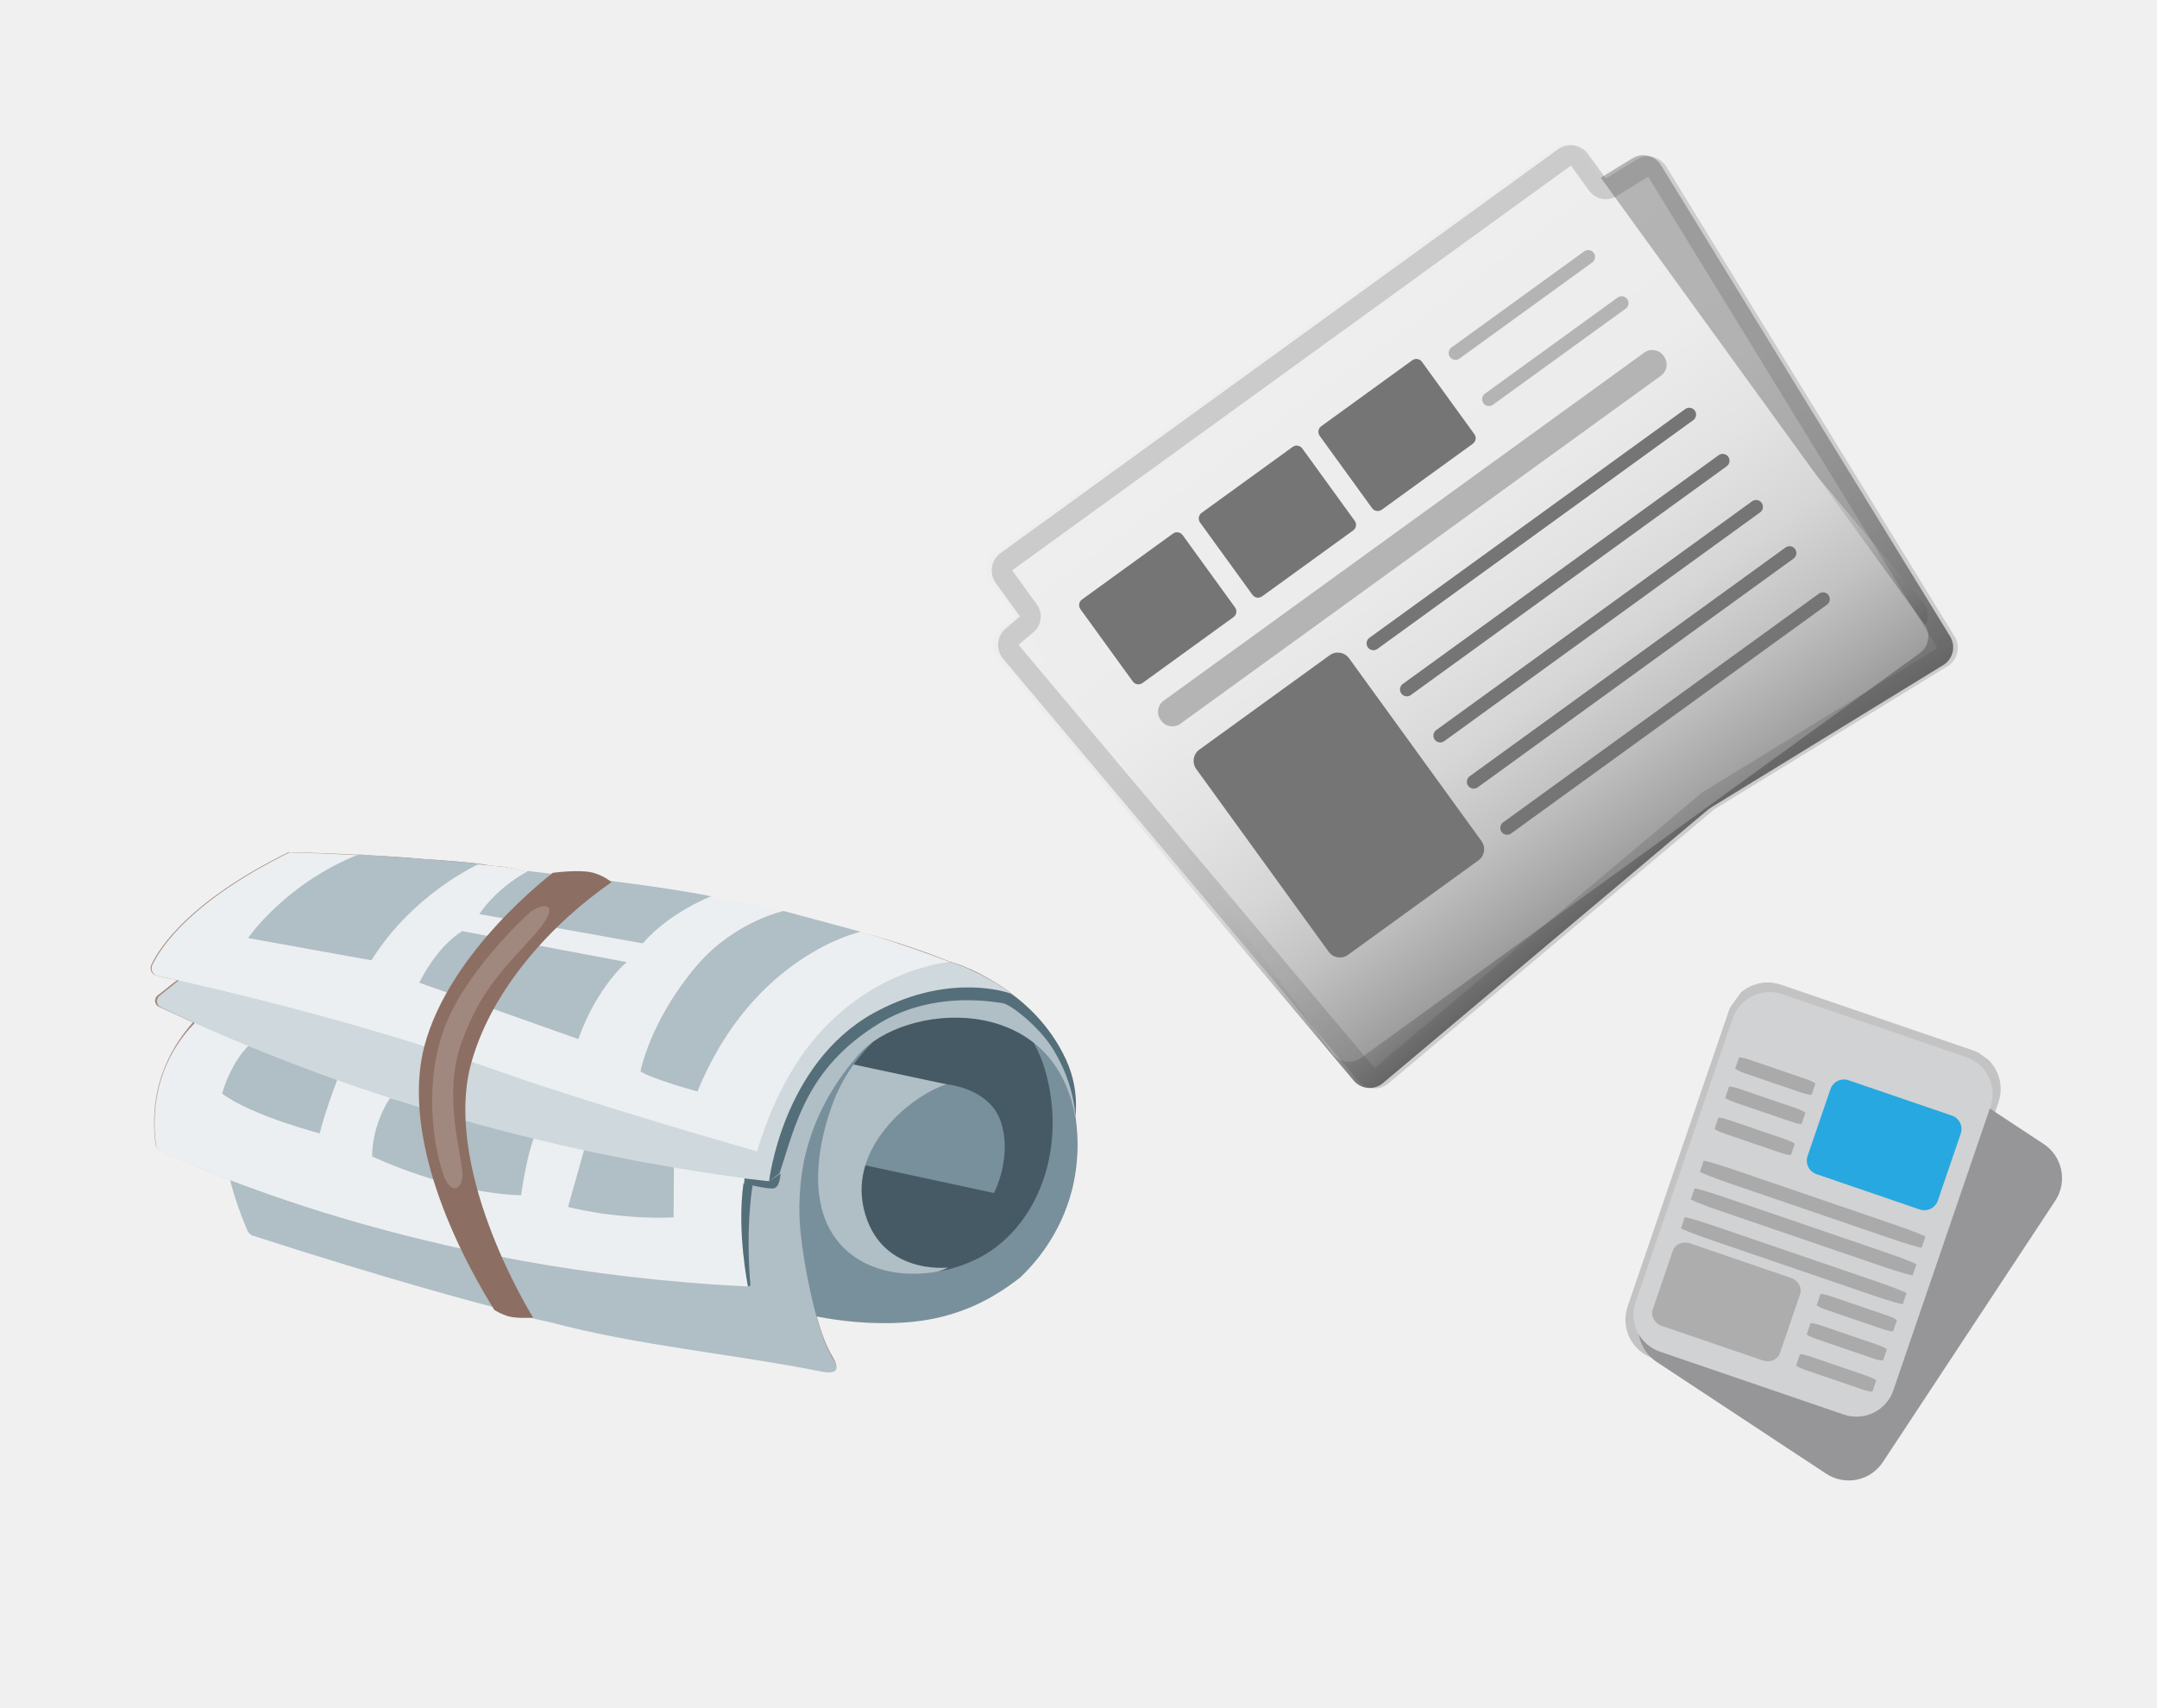
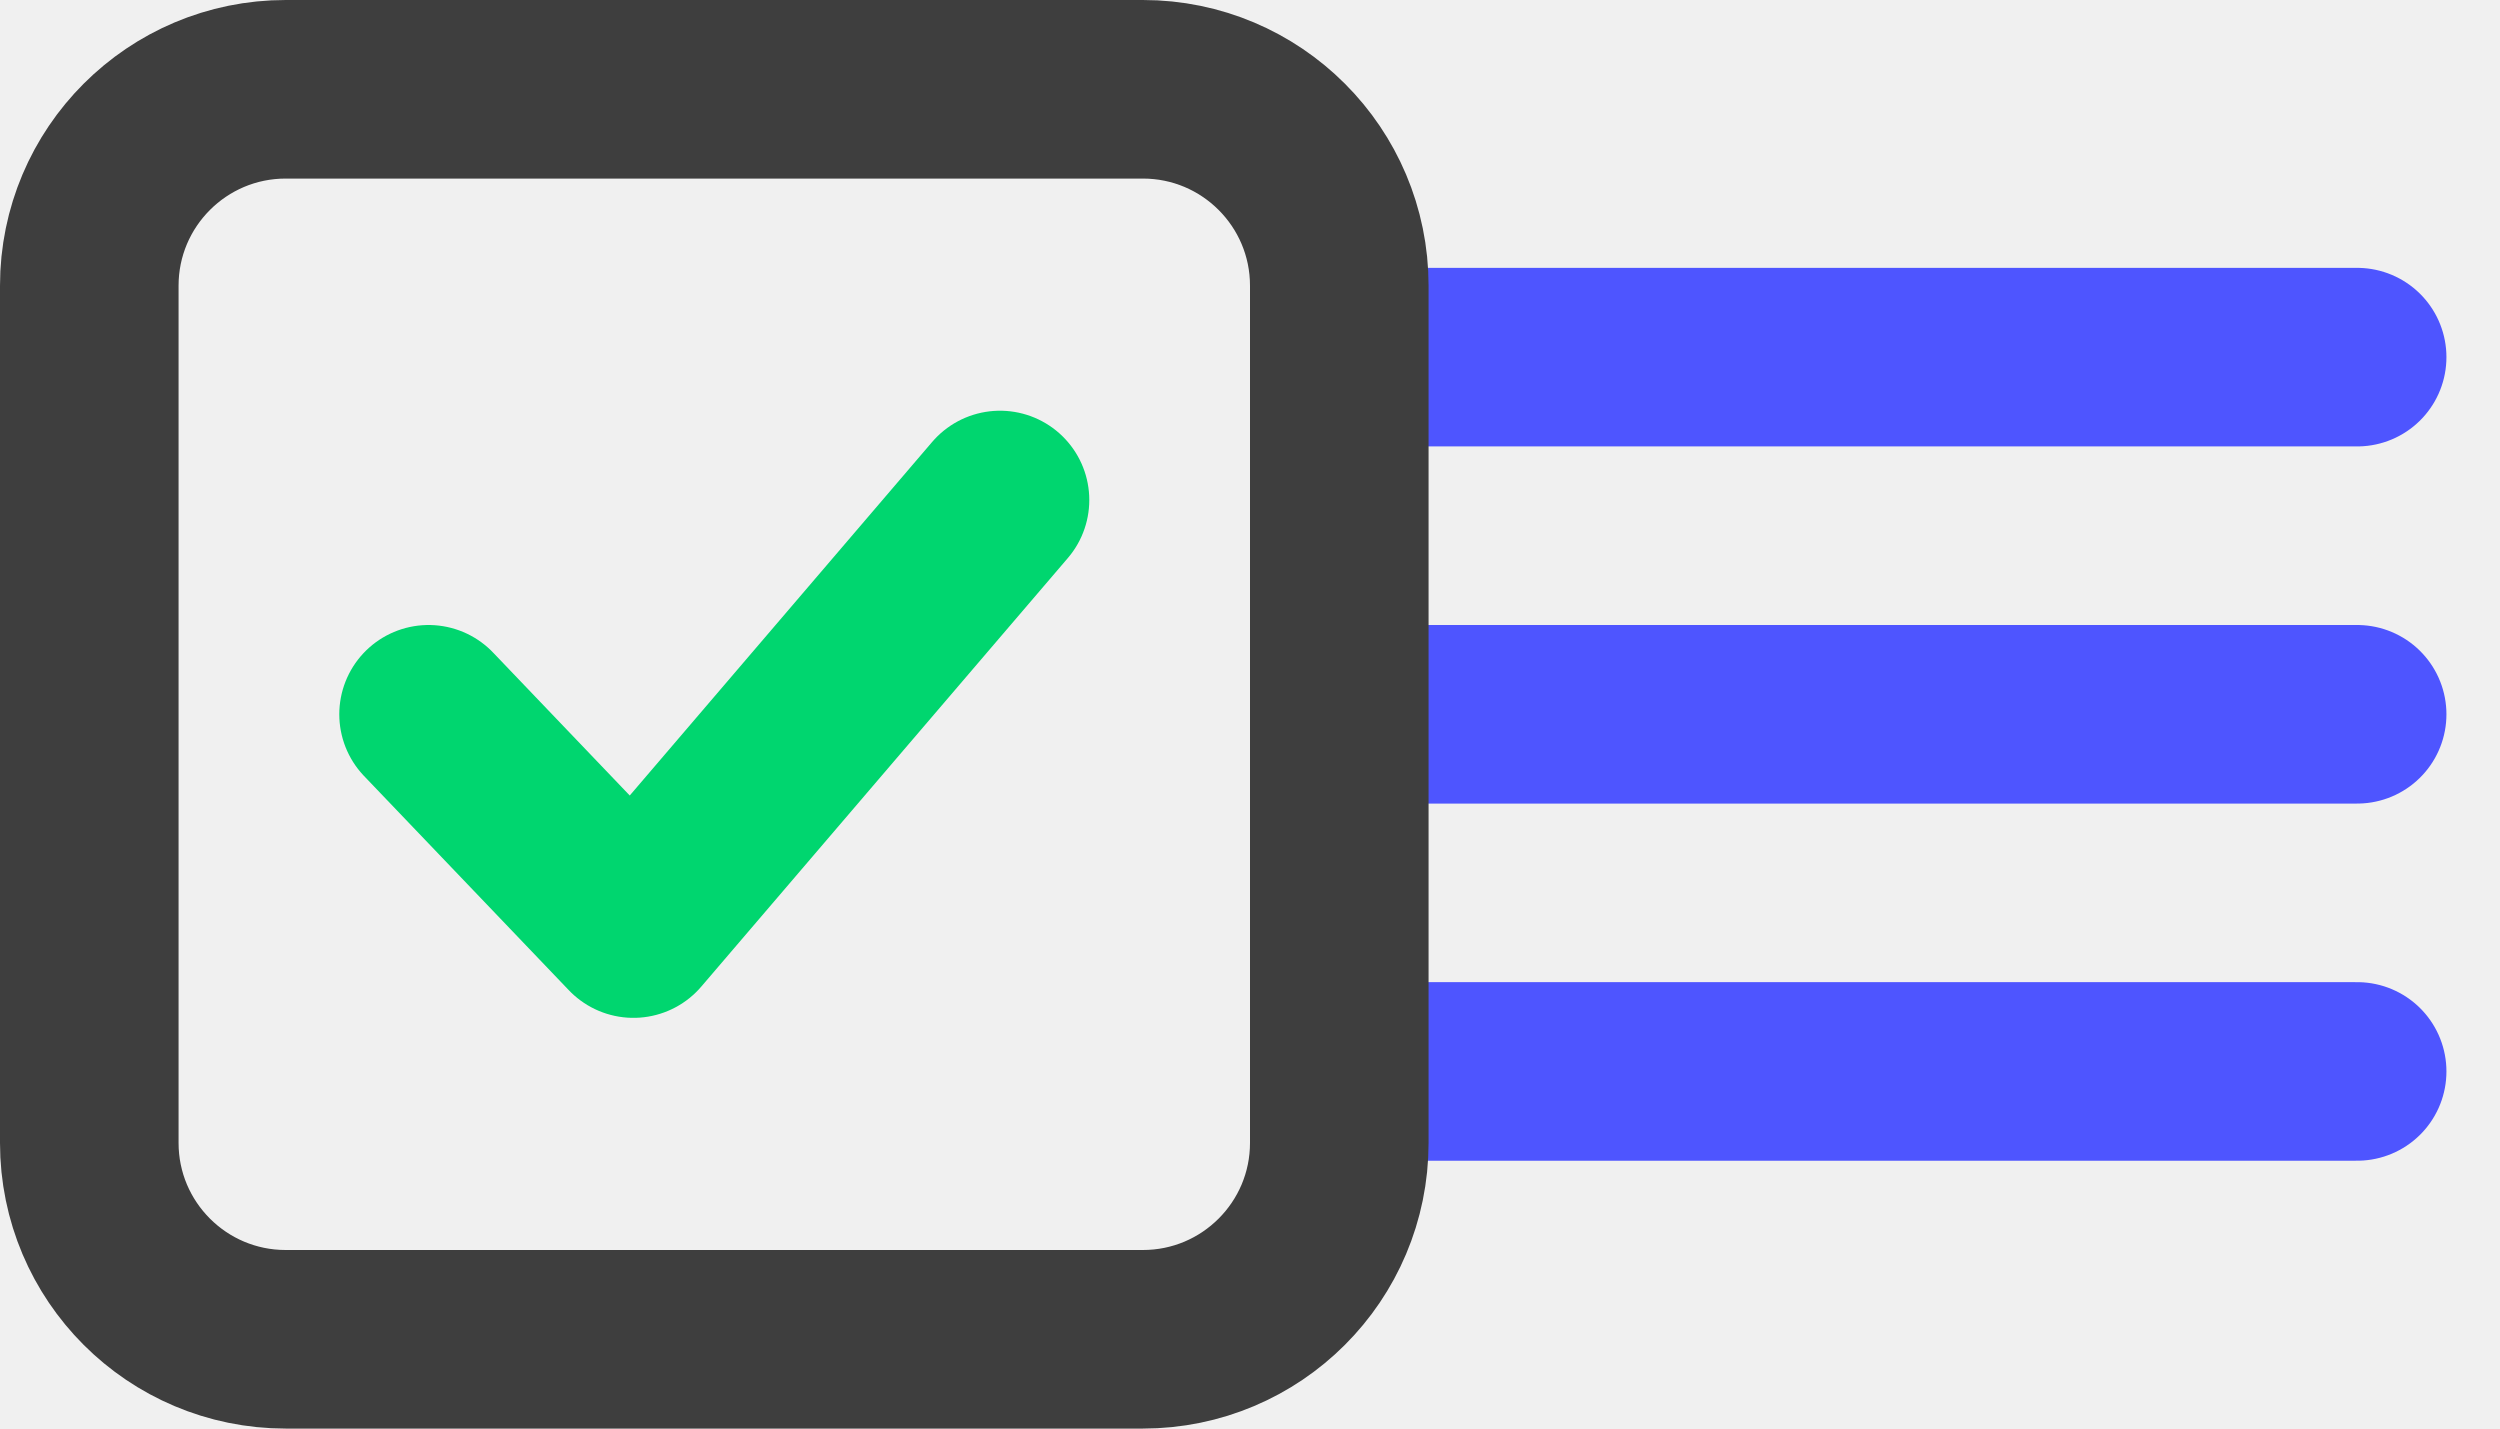
- <svg xmlns="http://www.w3.org/2000/svg" width="312" height="247" viewBox="0 0 312 247" fill="none">
-   <g clip-path="url(#clip0)">
-     <path d="M281.094 96.21L194.495 149.34C193.817 149.756 193.002 149.885 192.228 149.7C191.455 149.514 190.787 149.029 190.371 148.352L148.536 80.156C148.12 79.478 147.991 78.663 148.176 77.889C148.362 77.116 148.846 76.448 149.524 76.032L236.123 22.902C236.801 22.486 237.617 22.357 238.39 22.542C239.163 22.728 239.831 23.212 240.248 23.89L282.083 92.086C282.496 92.764 282.624 93.579 282.439 94.352C282.254 95.125 281.77 95.793 281.094 96.21Z" fill="url(#paint0_linear)" />
-     <path d="M277.777 91.291L200.036 156.699C199.428 157.211 198.641 157.461 197.849 157.393C197.057 157.326 196.324 156.946 195.811 156.339L144.292 95.11C143.78 94.502 143.53 93.715 143.597 92.923C143.665 92.131 144.044 91.398 144.652 90.885L222.393 25.477C223.001 24.965 223.788 24.715 224.58 24.783C225.372 24.85 226.105 25.229 226.617 25.837L278.123 87.064C279.202 88.332 279.043 90.225 277.777 91.291Z" fill="url(#paint1_linear)" />
-     <path d="M277.68 94.497L196.86 153.048C195.516 154.022 193.644 153.723 192.67 152.378L143.243 84.151C142.269 82.807 142.568 80.935 143.912 79.962L224.732 21.411C226.077 20.437 227.948 20.736 228.922 22.081L278.349 90.308C279.323 91.652 279.024 93.524 277.68 94.497Z" fill="url(#paint2_linear)" />
-     <path opacity="0.2" d="M227.121 24.027C227.178 23.986 227.248 23.997 227.289 24.054L229.841 27.576C230.285 28.188 230.943 28.61 231.684 28.758C232.425 28.905 233.194 28.768 233.838 28.373L238.3 25.634C238.317 25.622 238.341 25.605 238.389 25.62C238.436 25.634 238.454 25.659 238.466 25.675L280.176 93.665C280.215 93.735 280.184 93.795 280.135 93.83L246.386 114.538C246.315 114.577 246.259 114.618 246.194 114.665C246.137 114.706 246.081 114.747 246.022 114.802L198.899 154.448C198.867 154.471 198.786 154.48 198.737 154.429L147.397 93.379C147.356 93.322 147.367 93.252 147.41 93.209L149.468 91.483C150.049 90.996 150.423 90.307 150.515 89.555C150.607 88.803 150.411 88.044 149.966 87.431L146.475 82.612C146.434 82.555 146.445 82.486 146.502 82.445L227.127 24.035L227.121 24.027ZM225.361 21.598L144.736 80.007C143.343 81.016 143.03 82.971 144.039 84.364L147.53 89.183L145.477 90.917C144.843 91.45 144.447 92.213 144.376 93.038C144.304 93.863 144.564 94.683 145.096 95.317L196.445 156.361C196.953 156.963 197.669 157.351 198.451 157.447C199.232 157.542 200.021 157.339 200.659 156.877C200.724 156.83 200.781 156.789 200.839 156.734L247.954 117.095L281.703 96.386C282.407 95.953 282.911 95.258 283.104 94.454C283.297 93.65 283.163 92.802 282.732 92.097L241.022 24.107C240.808 23.758 240.528 23.454 240.196 23.213C239.865 22.972 239.489 22.798 239.091 22.703C238.692 22.607 238.279 22.591 237.874 22.655C237.47 22.72 237.082 22.863 236.733 23.078L232.271 25.817L229.719 22.294C228.709 20.901 226.754 20.588 225.361 21.598Z" fill="#424242" />
-     <path d="M178.421 89.278L165.253 98.817C164.808 99.14 164.179 99.04 163.857 98.594L156.277 88.131C155.954 87.686 156.055 87.057 156.5 86.735L169.668 77.195C170.113 76.873 170.741 76.973 171.064 77.418L178.644 87.881C178.967 88.327 178.874 88.949 178.421 89.278Z" fill="#757575" />
-     <path d="M195.735 76.735L182.559 86.28C182.114 86.603 181.485 86.502 181.163 86.057L173.583 75.594C173.26 75.148 173.36 74.52 173.806 74.197L186.973 64.658C187.419 64.335 188.047 64.436 188.37 64.881L195.95 75.344C196.281 75.784 196.18 76.412 195.735 76.735Z" fill="#757575" />
-     <path d="M213.041 64.197L199.865 73.743C199.42 74.065 198.791 73.965 198.468 73.519L190.889 63.057C190.566 62.611 190.666 61.983 191.112 61.66L204.279 52.121C204.725 51.798 205.353 51.898 205.676 52.344L213.256 62.807C213.587 63.246 213.486 63.875 213.041 64.197Z" fill="#757575" />
-     <path d="M240.257 54.346L170.734 104.713C169.852 105.352 168.609 105.154 167.969 104.271L167.875 104.141C167.236 103.259 167.435 102.016 168.317 101.376L237.84 51.01C238.723 50.371 239.966 50.569 240.605 51.452L240.699 51.581C241.345 52.472 241.14 53.707 240.257 54.346Z" fill="#B4B4B5" />
-     <path d="M213.849 124.477L194.98 138.147C194.09 138.792 192.833 138.591 192.187 137.7L173.026 111.252C172.381 110.361 172.582 109.104 173.473 108.459L192.342 94.789C193.232 94.144 194.489 94.344 195.135 95.235L214.295 121.684C214.947 122.583 214.748 123.826 213.849 124.477Z" fill="#757575" />
-     <path d="M198.659 93.077L244.341 59.983" stroke="#757575" stroke-width="1.981" stroke-miterlimit="10" stroke-linecap="round" stroke-linejoin="round" />
-     <path d="M203.493 99.75L249.175 66.656" stroke="#757575" stroke-width="1.981" stroke-miterlimit="10" stroke-linecap="round" stroke-linejoin="round" />
-     <path d="M210.534 51.072L229.726 37.168" stroke="#B4B4B5" stroke-width="1.981" stroke-miterlimit="10" stroke-linecap="round" stroke-linejoin="round" />
-     <path d="M215.374 57.753L234.566 43.849" stroke="#B4B4B5" stroke-width="1.981" stroke-miterlimit="10" stroke-linecap="round" stroke-linejoin="round" />
-     <path d="M208.327 106.423L254.009 73.329" stroke="#757575" stroke-width="1.981" stroke-miterlimit="10" stroke-linecap="round" stroke-linejoin="round" />
-     <path d="M213.167 113.104L258.849 80.01" stroke="#757575" stroke-width="1.981" stroke-miterlimit="10" stroke-linecap="round" stroke-linejoin="round" />
-     <path d="M218.001 119.777L263.683 86.683" stroke="#757575" stroke-width="1.981" stroke-miterlimit="10" stroke-linecap="round" stroke-linejoin="round" />
-   </g>
-   <g clip-path="url(#clip1)">
-     <path d="M274.397 202.35C273.889 203.833 272.813 205.053 271.406 205.743C269.999 206.432 268.375 206.534 266.892 206.027L239.104 196.515C237.621 196.007 236.401 194.932 235.711 193.525C235.022 192.118 234.919 190.495 235.426 189.012L250.1 146.13C250.352 145.396 250.745 144.719 251.258 144.137C251.771 143.555 252.394 143.079 253.091 142.738C253.788 142.397 254.545 142.196 255.319 142.148C256.094 142.099 256.87 142.204 257.604 142.455L285.395 151.965C286.877 152.472 288.097 153.548 288.786 154.955C289.476 156.361 289.578 157.985 289.071 159.467L274.398 202.349" fill="#C3C3C3" />
-     <path d="M272.342 211.534C271.478 212.842 270.131 213.753 268.597 214.067C267.062 214.382 265.465 214.075 264.157 213.213L239.634 197.042C238.327 196.178 237.416 194.831 237.101 193.297C236.786 191.762 237.093 190.166 237.955 188.857L262.905 151.024C263.332 150.376 263.882 149.818 264.525 149.382C265.167 148.947 265.889 148.643 266.649 148.487C267.409 148.331 268.193 148.326 268.955 148.473C269.717 148.62 270.443 148.916 271.09 149.344L295.614 165.514C296.921 166.378 297.832 167.725 298.147 169.26C298.462 170.794 298.154 172.391 297.292 173.699L272.343 211.534" fill="#969698" />
-     <path d="M273.871 201.132C273.631 201.835 273.255 202.483 272.765 203.04C272.274 203.596 271.679 204.051 271.012 204.378C270.346 204.704 269.621 204.896 268.881 204.942C268.14 204.989 267.397 204.888 266.695 204.648L240.102 195.55C239.4 195.31 238.752 194.934 238.195 194.443C237.639 193.952 237.184 193.357 236.858 192.69C236.531 192.024 236.339 191.299 236.293 190.559C236.246 189.818 236.346 189.076 236.587 188.374L250.628 147.345C250.869 146.643 251.245 145.995 251.735 145.438C252.226 144.881 252.822 144.426 253.488 144.1C254.155 143.774 254.879 143.582 255.619 143.535C256.36 143.489 257.103 143.589 257.805 143.83L284.397 152.928C285.099 153.168 285.747 153.545 286.304 154.036C286.861 154.526 287.315 155.122 287.642 155.789C287.968 156.455 288.16 157.18 288.206 157.92C288.252 158.661 288.152 159.404 287.911 160.106L273.869 201.133" fill="#D1D2D3" />
-     <path d="M262.046 158.352C262.006 158.465 261.267 158.314 260.393 158.015L252.512 155.319C251.639 155.018 250.96 154.686 250.997 154.573L251.532 153.016C251.569 152.903 252.31 153.058 253.185 153.356L261.064 156.054C261.939 156.351 262.617 156.686 262.579 156.798L262.046 158.352Z" fill="#AAAAAA" />
-     <path d="M260.604 162.573C260.565 162.686 259.825 162.535 258.951 162.23L251.07 159.537C250.197 159.236 249.517 158.905 249.556 158.79L250.089 157.237C250.123 157.123 250.865 157.275 251.741 157.575L259.619 160.271C260.496 160.572 261.171 160.902 261.136 161.016L260.604 162.573Z" fill="#AAAAAA" />
-     <path d="M259.066 167.067C259.028 167.181 258.289 167.028 257.411 166.728L249.532 164.03C248.657 163.733 247.979 163.398 248.018 163.287L248.55 161.732C248.588 161.621 249.329 161.77 250.201 162.072L258.083 164.766C258.959 165.066 259.637 165.4 259.596 165.511L259.066 167.067Z" fill="#AAAAAA" />
-     <path d="M273.835 192.579C273.796 192.692 273.056 192.541 272.18 192.24L264.302 189.544C263.427 189.246 262.75 188.912 262.788 188.796L263.319 187.242C263.357 187.132 264.1 187.284 264.973 187.584L272.853 190.278C273.728 190.579 274.405 190.911 274.368 191.023L273.835 192.579Z" fill="#AAAAAA" />
-     <path d="M272.391 196.796C272.355 196.911 271.612 196.758 270.738 196.458L262.859 193.763C261.983 193.463 261.307 193.131 261.346 193.017L261.878 191.461C261.913 191.348 262.655 191.502 263.53 191.801L271.409 194.498C272.286 194.797 272.962 195.13 272.922 195.242L272.391 196.796Z" fill="#AAAAAA" />
-     <path d="M270.852 201.295C270.816 201.406 270.075 201.255 269.2 200.954L261.319 198.258C260.445 197.959 259.766 197.626 259.806 197.514L260.336 195.959C260.375 195.848 261.117 195.998 261.992 196.296L269.871 198.994C270.747 199.295 271.422 199.625 271.385 199.737L270.852 201.295Z" fill="#AAAAAA" />
-     <path d="M277.974 180.488C277.935 180.602 275.846 179.986 273.302 179.115L250.418 171.283C247.879 170.413 245.848 169.617 245.886 169.506L246.415 167.949C246.457 167.837 248.548 168.453 251.089 169.323L273.965 177.15C276.507 178.019 278.538 178.816 278.5 178.926L277.968 180.481" fill="#AAAAAA" />
-     <path d="M276.665 184.492C276.627 184.604 274.536 183.989 271.992 183.119L249.108 175.286C246.567 174.418 244.539 173.621 244.577 173.508L245.109 171.953C245.148 171.841 247.238 172.454 249.78 173.324L272.664 181.157C275.205 182.025 277.233 182.821 277.196 182.933L276.664 184.491" fill="#AAAAAA" />
-     <path d="M275.235 188.66C275.197 188.771 273.107 188.157 270.561 187.286L247.678 179.453C245.139 178.585 243.107 177.787 243.145 177.679L243.677 176.122C243.717 176.01 245.807 176.623 248.348 177.494L271.232 185.327C273.775 186.2 275.804 186.993 275.766 187.106L275.234 188.661" fill="#AAAAAA" />
-     <path d="M282.33 161.399C282.586 161.486 282.822 161.623 283.025 161.802C283.228 161.98 283.393 162.197 283.512 162.44C283.631 162.683 283.701 162.947 283.718 163.217C283.734 163.486 283.698 163.757 283.61 164.012L280.297 173.698C280.12 174.215 279.745 174.64 279.255 174.881C278.764 175.122 278.198 175.158 277.681 174.981L262.737 169.867C262.221 169.69 261.796 169.315 261.556 168.825C261.316 168.335 261.28 167.77 261.457 167.253L264.77 157.564C264.858 157.308 264.996 157.072 265.175 156.87C265.354 156.667 265.571 156.502 265.814 156.383C266.057 156.264 266.321 156.195 266.591 156.178C266.861 156.161 267.132 156.198 267.387 156.286L282.331 161.4" fill="#27A8E0" />
-     <path d="M259.058 184.88C260.108 185.241 260.697 186.296 260.375 187.243L257.458 195.76C257.135 196.707 256.021 197.181 254.97 196.822L240.372 191.825C239.32 191.466 238.731 190.407 239.054 189.463L241.971 180.946C242.291 179.998 243.408 179.526 244.459 179.883L259.058 184.88Z" fill="#AEADAD" />
-   </g>
-   <g clip-path="url(#clip2)">
-     <path d="M148.803 145.886C147.675 144.819 146.41 143.719 144.838 142.691C142.262 140.989 140.211 140.139 140.211 140.139L140.073 140.106C139.228 139.688 138.212 139.374 137.197 139.06C133.285 137.477 129.307 136.169 125.212 135.051L124.524 134.887C121.202 133.88 117.847 133.011 114.408 132.194L113.995 132.096C110.555 131.279 107.03 130.515 103.472 129.888C102.234 129.594 100.825 129.405 99.227 129.098C97.13 128.745 95.034 128.393 92.852 128.092C91.941 127.949 90.945 127.858 89.864 127.819C89.229 127.741 88.678 127.61 88.095 127.617C87.663 127.296 86.28 126.386 84.511 126.184C82.349 126.107 79.814 126.377 79.814 126.377L79.558 126.534C77.927 126.365 77.016 126.221 77.016 126.221L76.931 126.274C75.418 125.914 73.904 125.555 72.496 125.366C71.637 125.307 70.779 125.249 69.954 125.053C68.132 124.766 64.561 124.499 61.129 124.265C58.003 123.959 55.121 123.856 52.684 123.713C45.87 123.331 41.736 123.294 41.736 123.294C27.498 130.305 23.067 137.029 21.863 139.65C21.647 140.253 21.929 140.902 22.532 141.117C23.22 141.281 24.321 141.542 25.644 141.784C24.675 142.499 23.758 143.298 22.789 144.013C22.246 144.465 22.325 145.356 22.98 145.657L27.895 147.915C25.492 150.687 21.29 156.448 22.513 165.678C22.586 165.986 22.795 166.326 23.123 166.477C24.381 166.994 27.848 168.616 33.378 170.729C34.33 174.371 35.563 177.135 35.918 178.091C35.97 178.176 36.318 178.55 36.455 178.582C56.702 185.135 69.708 188.515 69.708 188.515L71.359 188.907L71.674 189.417C71.674 189.417 72.815 190.124 73.915 190.386C74.879 190.614 76.49 190.561 77.021 190.469C78.259 190.763 79.17 190.907 79.635 191.09C92.418 194.489 105.672 195.602 118.652 198.176C119.149 198.221 120.525 198.548 120.879 197.978C121.147 197.46 120.623 196.609 120.413 196.268C119.626 194.991 118.76 192.823 118.077 190.19C122.873 191.111 130.892 191.925 137.573 189.805C141.981 188.381 145.334 186.198 147.476 184.526C149.257 182.841 153.322 178.574 155.041 171.642C155.453 170.213 156.231 166.328 155.488 161.5C156.008 154.719 152.533 149.461 148.803 145.886Z" fill="#A1887F" />
-     <path d="M147.854 148.35L84.461 130.678C84.461 130.678 71.981 141.305 68.795 148.906C65.609 156.508 70.352 168.972 70.352 168.972C70.352 168.972 119.988 186.428 132.317 186.231C144.646 186.034 151.375 174.841 152.499 171.329C153.762 167.849 154.284 154.019 147.854 148.35Z" fill="#455A64" />
-     <path d="M136.893 156.866C136.893 156.866 143.313 157.374 144.849 162.535C146.385 167.696 143.767 172.598 143.767 172.598L120.881 167.672C120.881 167.672 130.38 155.828 136.893 156.866Z" fill="#78909C" />
-     <path d="M137.137 183.379C137.137 183.379 127.186 184.577 124.927 174.81C122.885 165.967 131.613 158.592 136.893 156.866L106.871 150.463C106.871 150.463 97.074 167.541 101.702 173.147C106.331 178.752 128.289 187.891 137.137 183.379Z" fill="#B0BEC5" />
-     <path d="M147.548 184.834C145.407 186.506 142.106 188.774 137.645 190.113C128.777 192.876 117.619 190.59 114.657 189.596L115.307 180.738C117.548 181.706 120.72 183.041 124.762 184.074C129.768 185.335 133.313 186.323 136.942 185.731C144.423 184.528 151.107 176.885 152.852 169.232C155.577 157.452 146.36 146.687 147.434 146.142C148.167 145.808 153.051 151.256 154.975 158.762C156.662 165.122 155.506 170.299 155.114 171.95C153.395 178.882 149.329 183.149 147.548 184.834Z" fill="#78909C" />
-     <path d="M153.79 160.08C154.112 161.174 154.44 162.85 154.448 164.96C154.709 175.488 146.885 182.423 146.426 182.823C144.796 184.18 139.885 188.029 132.515 188.459C126.842 188.783 122.445 186.794 120.564 185.839C118.454 184.32 114.416 180.817 113.063 175.191C110.988 166.485 116.236 156.321 126.374 150.662C124.678 152.294 122.276 155.066 120.66 159.116C120.11 160.512 114.864 173.729 122.218 180.708C127.613 185.841 137 184.873 142.704 181.358C151.218 176.112 155.115 163.374 149.913 151.31L153.79 160.08Z" fill="#78909C" />
-     <path d="M155.56 161.808C152.477 143.27 130.682 145.071 124.168 152.609C119.886 157.479 117.308 162.826 116.223 168.31C116.08 169.221 115.368 172.831 115.731 177.423C116.12 182.821 118.249 193.138 120.432 196.491C120.59 196.746 121.252 197.63 120.899 198.2C120.545 198.771 119.084 198.496 118.671 198.398C105.692 195.825 92.438 194.712 79.655 191.313C78.967 191.149 77.506 190.875 75.527 190.332C73.41 189.757 71.602 189.11 69.676 188.652C69.676 188.652 56.67 185.273 36.422 178.72C36.233 178.602 35.938 178.314 35.885 178.229C34.527 175.072 25.153 153.95 42.107 141.624C60.456 128.321 73.513 128.732 73.513 128.732L140.178 140.277C140.263 140.224 156.481 146.91 155.56 161.808Z" fill="#B0BEC5" />
-     <path d="M30.344 146.17C30.344 146.17 20.828 152.269 22.566 165.763C22.638 166.071 22.848 166.412 23.175 166.562C27.743 168.446 60.134 183.842 108.287 186.121C108.287 186.121 104.989 169.712 110.873 159.626L30.344 146.17Z" fill="#ECEFF1" />
-     <path d="M49.262 154.951C49.262 154.951 47.064 160.534 46.247 163.974C46.247 163.974 36.458 161.431 32.133 158.224C32.133 158.224 33.558 152.53 37.592 149.927L49.262 154.951Z" fill="#B0BEC5" />
-     <path d="M84.488 166.369L82.167 174.612C82.167 174.612 89.067 176.469 97.433 176.13L97.487 167.639L84.488 166.369Z" fill="#B0BEC5" />
-     <path d="M56.392 158.898C56.392 158.898 53.879 162.443 53.816 167.298C53.816 167.298 64.976 172.637 75.373 172.926C75.373 172.926 76.319 165.883 77.765 163.465L56.392 158.898Z" fill="#B0BEC5" />
-     <path d="M46.238 125.453C38.439 131.668 30.778 137.916 23.064 144.078C22.521 144.531 22.6 145.422 23.255 145.723C30.758 149.321 38.962 152.723 47.73 155.896C71.103 164.281 92.731 168.69 111.246 170.907C111.716 168.62 112.448 165.233 114.221 161.439C115.909 157.697 119.037 150.954 126.398 146.888C130.76 144.436 134.802 143.942 136.551 143.921C141.589 143.519 146.857 145.206 148.855 145.971C146.686 143.784 143.867 141.88 140.126 140.191C136.987 138.719 132.296 137.969 129.976 137.636C121.42 136.33 113.137 133.564 104.568 132.619C90.416 131.003 70.748 128.439 46.238 125.453Z" fill="#CFD8DC" />
-     <path d="M22 139.683C23.204 137.062 27.636 130.338 41.874 123.326C41.874 123.326 54.911 123.515 72.633 125.398C75.398 125.692 78.465 126.856 81.504 127.215C84.682 127.606 89.707 127.564 93.075 128.073C108.589 130.376 123.344 133.735 137.387 139.178C137.387 139.178 126.145 139.996 117.406 150.785C111.861 157.608 109.514 166.571 109.514 166.571C109.514 166.571 85.749 159.837 71.143 154.624C50.699 147.371 27.931 142.254 22.669 141.15C22.067 140.934 21.785 140.286 22 139.683Z" fill="#ECEFF1" />
-     <path d="M102.869 129.672C102.869 129.672 96.962 131.903 92.968 136.478L69.335 132.246C69.335 132.246 71.574 128.635 76.414 126.005C76.466 126.091 94.136 127.889 102.869 129.672Z" fill="#B0BEC5" />
-     <path d="M66.86 134.711L90.65 139.198C90.65 139.198 86.42 142.627 83.647 150.326L60.654 142.176C60.654 142.176 63.029 137.072 66.86 134.711Z" fill="#B0BEC5" />
-     <path d="M124.472 134.802C124.472 134.802 108.921 138.159 100.888 157.909C100.888 157.909 94.401 156.15 92.638 155.005C92.638 155.005 94.042 147.562 100.877 139.592C106.291 133.319 113.34 131.795 113.34 131.795L124.472 134.802Z" fill="#B0BEC5" />
-     <path d="M69.318 124.974C69.318 124.974 59.815 129.186 53.721 138.931L35.88 135.712C35.88 135.712 41.241 127.827 51.911 123.602C52.048 123.635 65.145 124.492 69.318 124.974Z" fill="#B0BEC5" />
-     <path d="M111.246 170.907C111.246 170.907 113.156 153.991 126.241 146.633C136.124 141.131 144.242 143.059 146.188 143.739C147.38 144.531 151.136 147.385 153.733 152.362C156.54 157.68 155.337 161.828 155.58 162.031C155.58 162.031 155.642 157.176 152.337 151.813C150.239 148.407 146.051 145.232 145.055 145.141C140.862 144.436 133.603 144.093 127.048 148.133C116.576 154.585 115.028 162.939 112.759 169.74L111.246 170.907Z" fill="#546E7A" />
-     <path d="M111.246 170.907L107.708 170.503L107.682 171.224C107.682 171.224 110.899 172.06 111.876 171.929C112.852 171.797 112.896 169.773 112.896 169.773L111.246 170.907Z" fill="#546E7A" />
-     <path d="M108.868 171.433C108.868 171.433 107.804 177.139 108.543 185.963L108.202 186.173C108.202 186.173 106.546 178.149 107.545 171.191L108.868 171.433Z" fill="#546E7A" />
-     <path d="M88.456 127.63C88.456 127.63 86.896 126.242 84.681 126.079C82.467 125.917 79.984 126.272 79.984 126.272C79.984 126.272 65.041 137.477 61.38 151.361C58.903 160.875 62.219 174.453 71.504 189.522C71.504 189.522 72.644 190.229 73.745 190.491C74.846 190.752 77.126 190.639 77.126 190.639C77.126 190.639 64.418 170.397 67.92 154.731C70.75 143.121 80.29 133.249 88.456 127.63Z" fill="#8D6E63" />
-     <path d="M76.384 132.249C76.384 132.249 66.864 140.817 63.999 149.512C61.135 158.207 63.092 167.102 64.155 169.971C65.133 172.892 66.961 172.236 66.881 169.819C66.886 167.349 64.005 158.67 66.693 151.024C69.531 143.049 72.995 140.093 77.362 135.17C81.762 130.11 78.165 130.564 76.384 132.249Z" fill="#A1887F" />
-   </g>
-   <defs>
-     <linearGradient id="paint0_linear" x1="193.021" y1="49.796" x2="237.744" y2="122.696" gradientUnits="userSpaceOnUse">
-       <stop offset="0.007" stop-color="#B4B4B5" />
-       <stop offset="0.365" stop-color="#B2B2B3" />
-       <stop offset="0.569" stop-color="#AAA9AA" />
-       <stop offset="0.734" stop-color="#9C9C9D" />
-       <stop offset="0.877" stop-color="#898889" />
-       <stop offset="1" stop-color="#717071" />
-     </linearGradient>
-     <linearGradient id="paint1_linear" x1="183.785" y1="58.477" x2="238.84" y2="123.922" gradientUnits="userSpaceOnUse">
-       <stop offset="0.012" stop-color="#EEEEEF" />
-       <stop offset="0.307" stop-color="#ECECED" />
-       <stop offset="0.475" stop-color="#E4E3E4" />
-       <stop offset="0.611" stop-color="#D6D6D7" />
-       <stop offset="0.73" stop-color="#C2C2C3" />
-       <stop offset="0.837" stop-color="#A9A8A9" />
-       <stop offset="0.935" stop-color="#8A898A" />
-       <stop offset="1" stop-color="#717071" />
-     </linearGradient>
-     <linearGradient id="paint2_linear" x1="184.563" y1="51.022" x2="237.21" y2="123.693" gradientUnits="userSpaceOnUse">
-       <stop offset="0.006" stop-color="#EEEEEF" />
-       <stop offset="0.347" stop-color="#ECECED" />
-       <stop offset="0.541" stop-color="#E3E3E4" />
-       <stop offset="0.698" stop-color="#D6D6D7" />
-       <stop offset="0.835" stop-color="#C2C2C3" />
-       <stop offset="0.958" stop-color="#A8A8A9" />
-       <stop offset="1" stop-color="#9E9E9F" />
-     </linearGradient>
-     <clipPath id="clip0">
-       <rect x="123" y="75.095" width="128" height="128" transform="rotate(-35.9216 123 75.0947)" fill="white" />
-     </clipPath>
-     <clipPath id="clip1">
-       <rect x="259.453" y="133" width="64" height="64" transform="rotate(35.8171 259.453 133)" fill="white" />
-     </clipPath>
-     <clipPath id="clip2">
-       <rect y="137.147" width="128" height="128" transform="rotate(-31.6405 0 137.147)" fill="white" />
-     </clipPath>
-   </defs>
+ <svg xmlns="http://www.w3.org/2000/svg" width="35" height="20" viewBox="0 0 35 20" fill="none">
+   <path d="M6 10L8.868 13L14 7" stroke="#00D66F" stroke-width="2.5" stroke-linecap="round" stroke-linejoin="round" />
+   <path d="M20 5H33" stroke="#4E55FF" stroke-width="2.5" stroke-linecap="round" />
+   <path d="M20 10H33" stroke="#4E55FF" stroke-width="2.5" stroke-linecap="round" />
+   <path d="M20 15H33" stroke="#4E55FF" stroke-width="2.5" stroke-linecap="round" />
+   <rect x="1.25" y="1.25" width="17.5" height="17.5" rx="2.75" stroke="#3E3E3E" stroke-width="2.5" stroke-linecap="round" stroke-linejoin="round" />
</svg>
